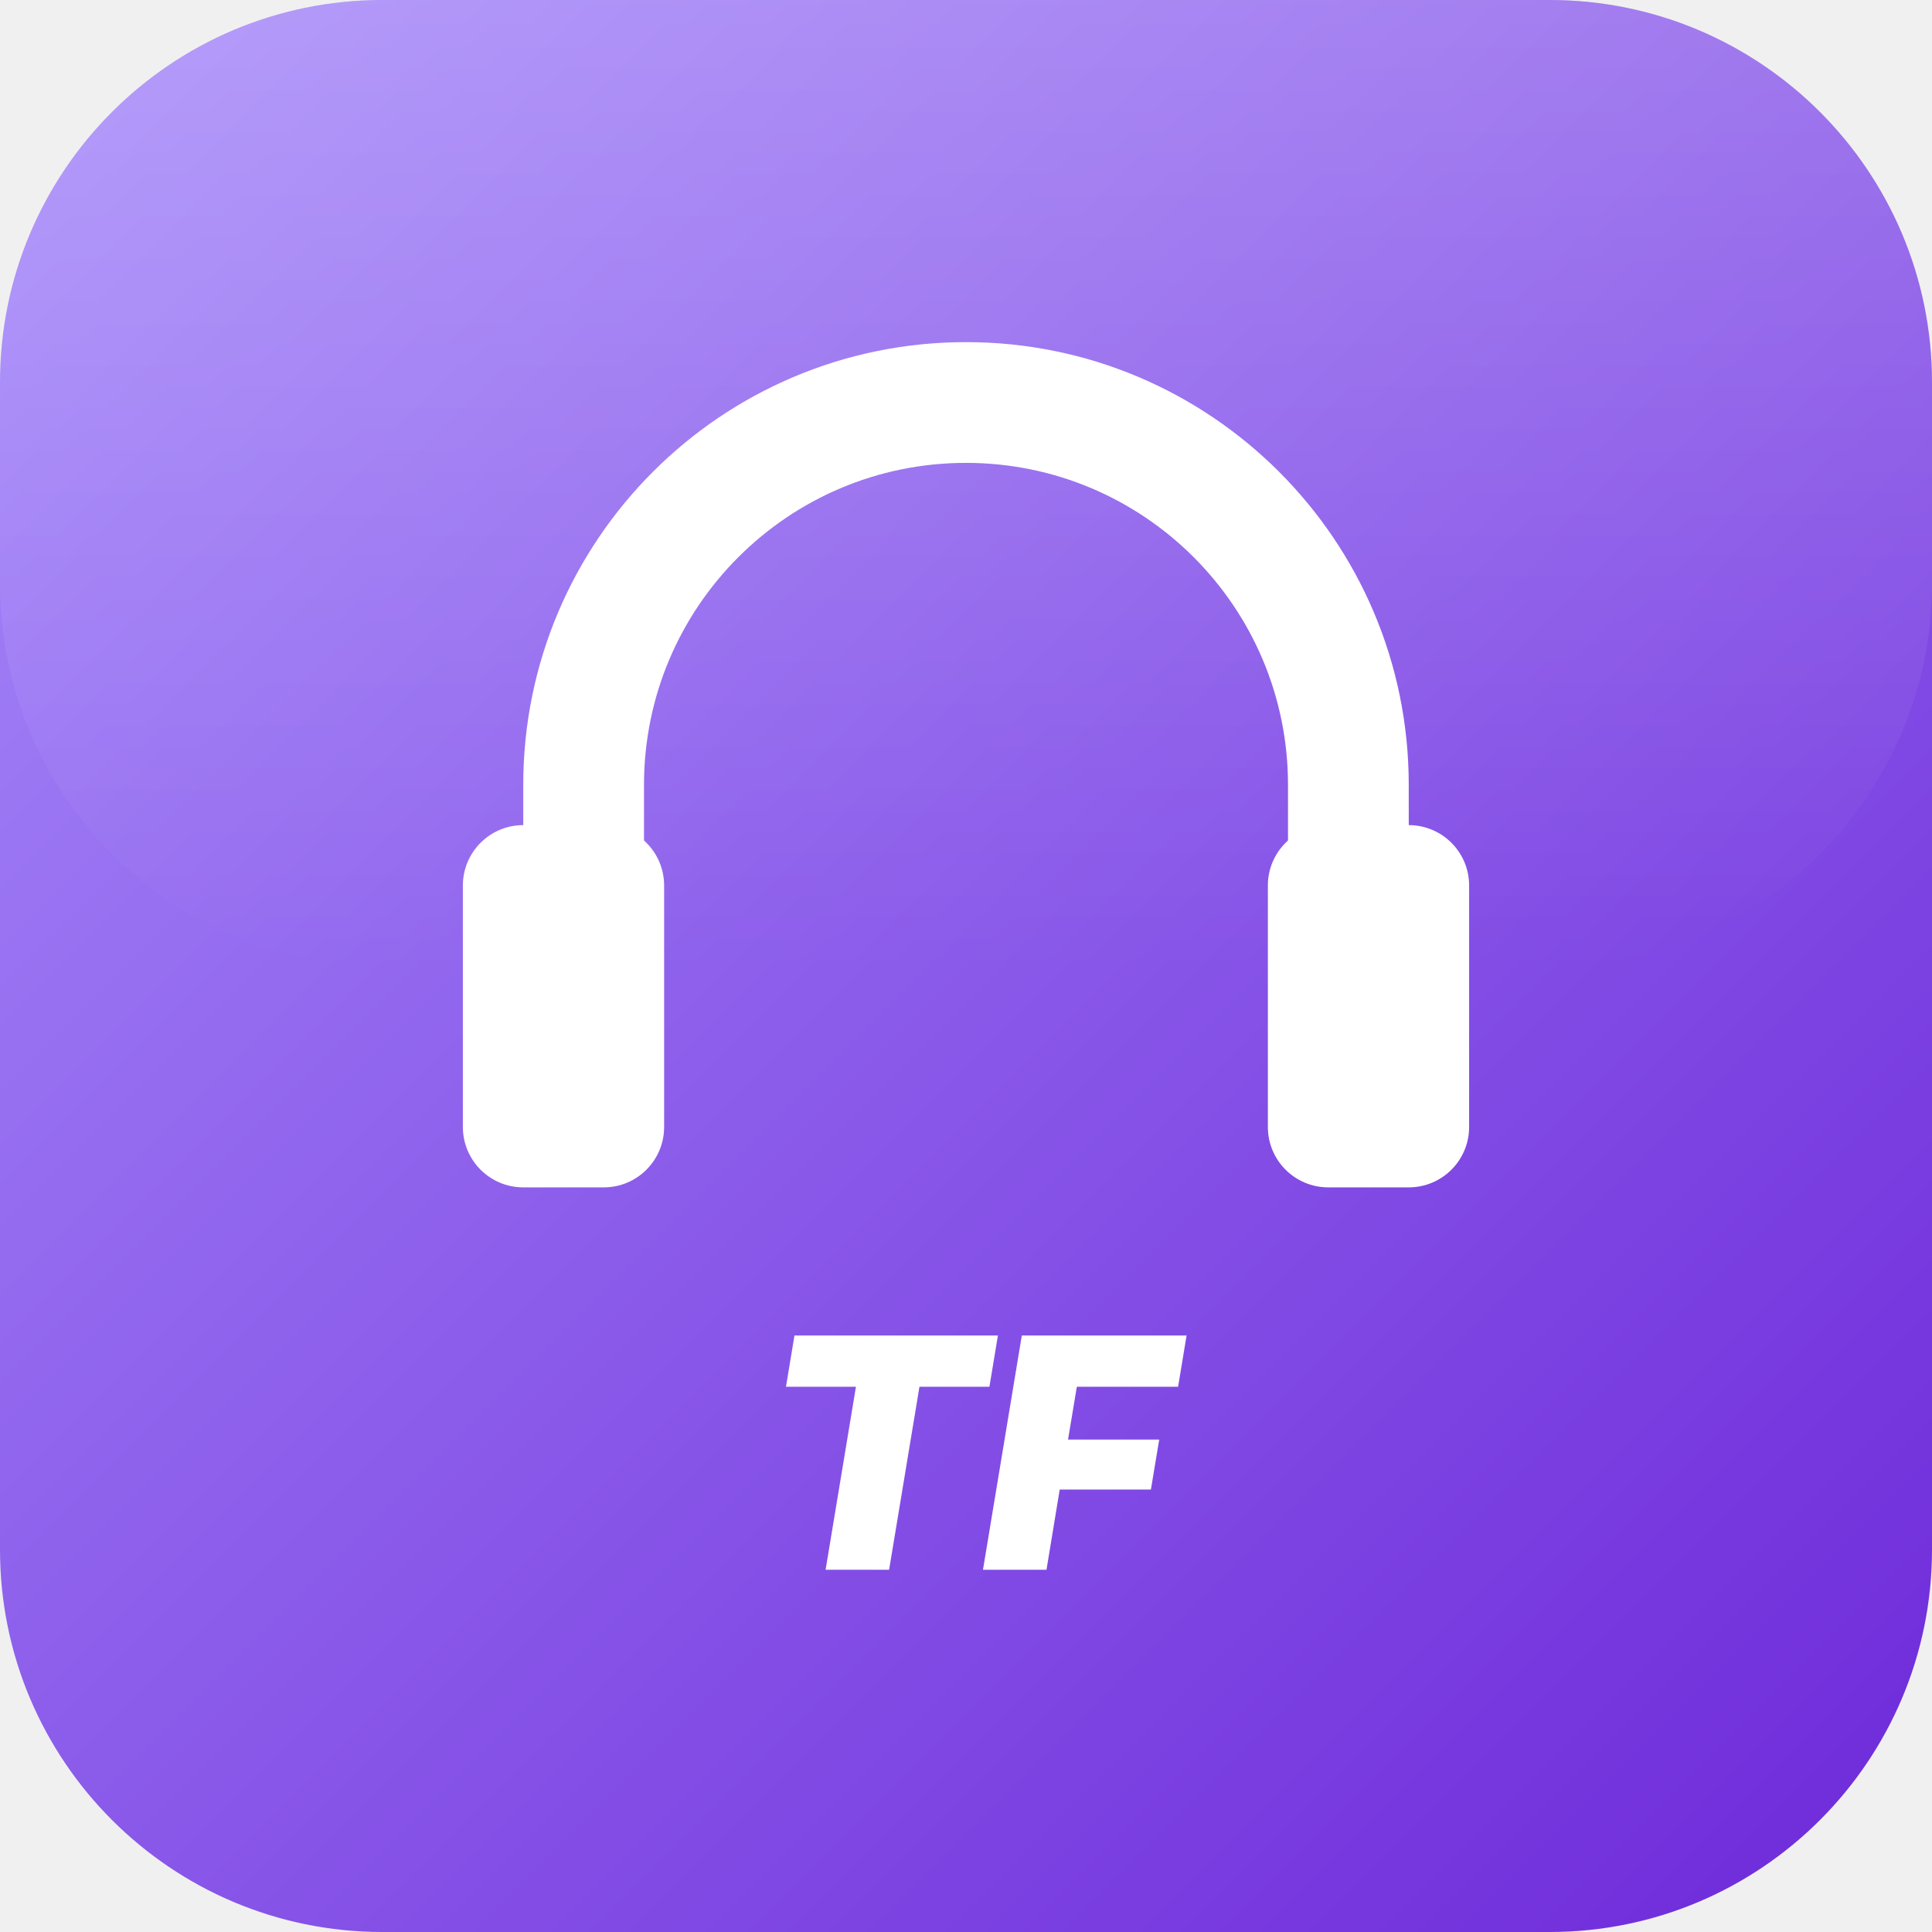
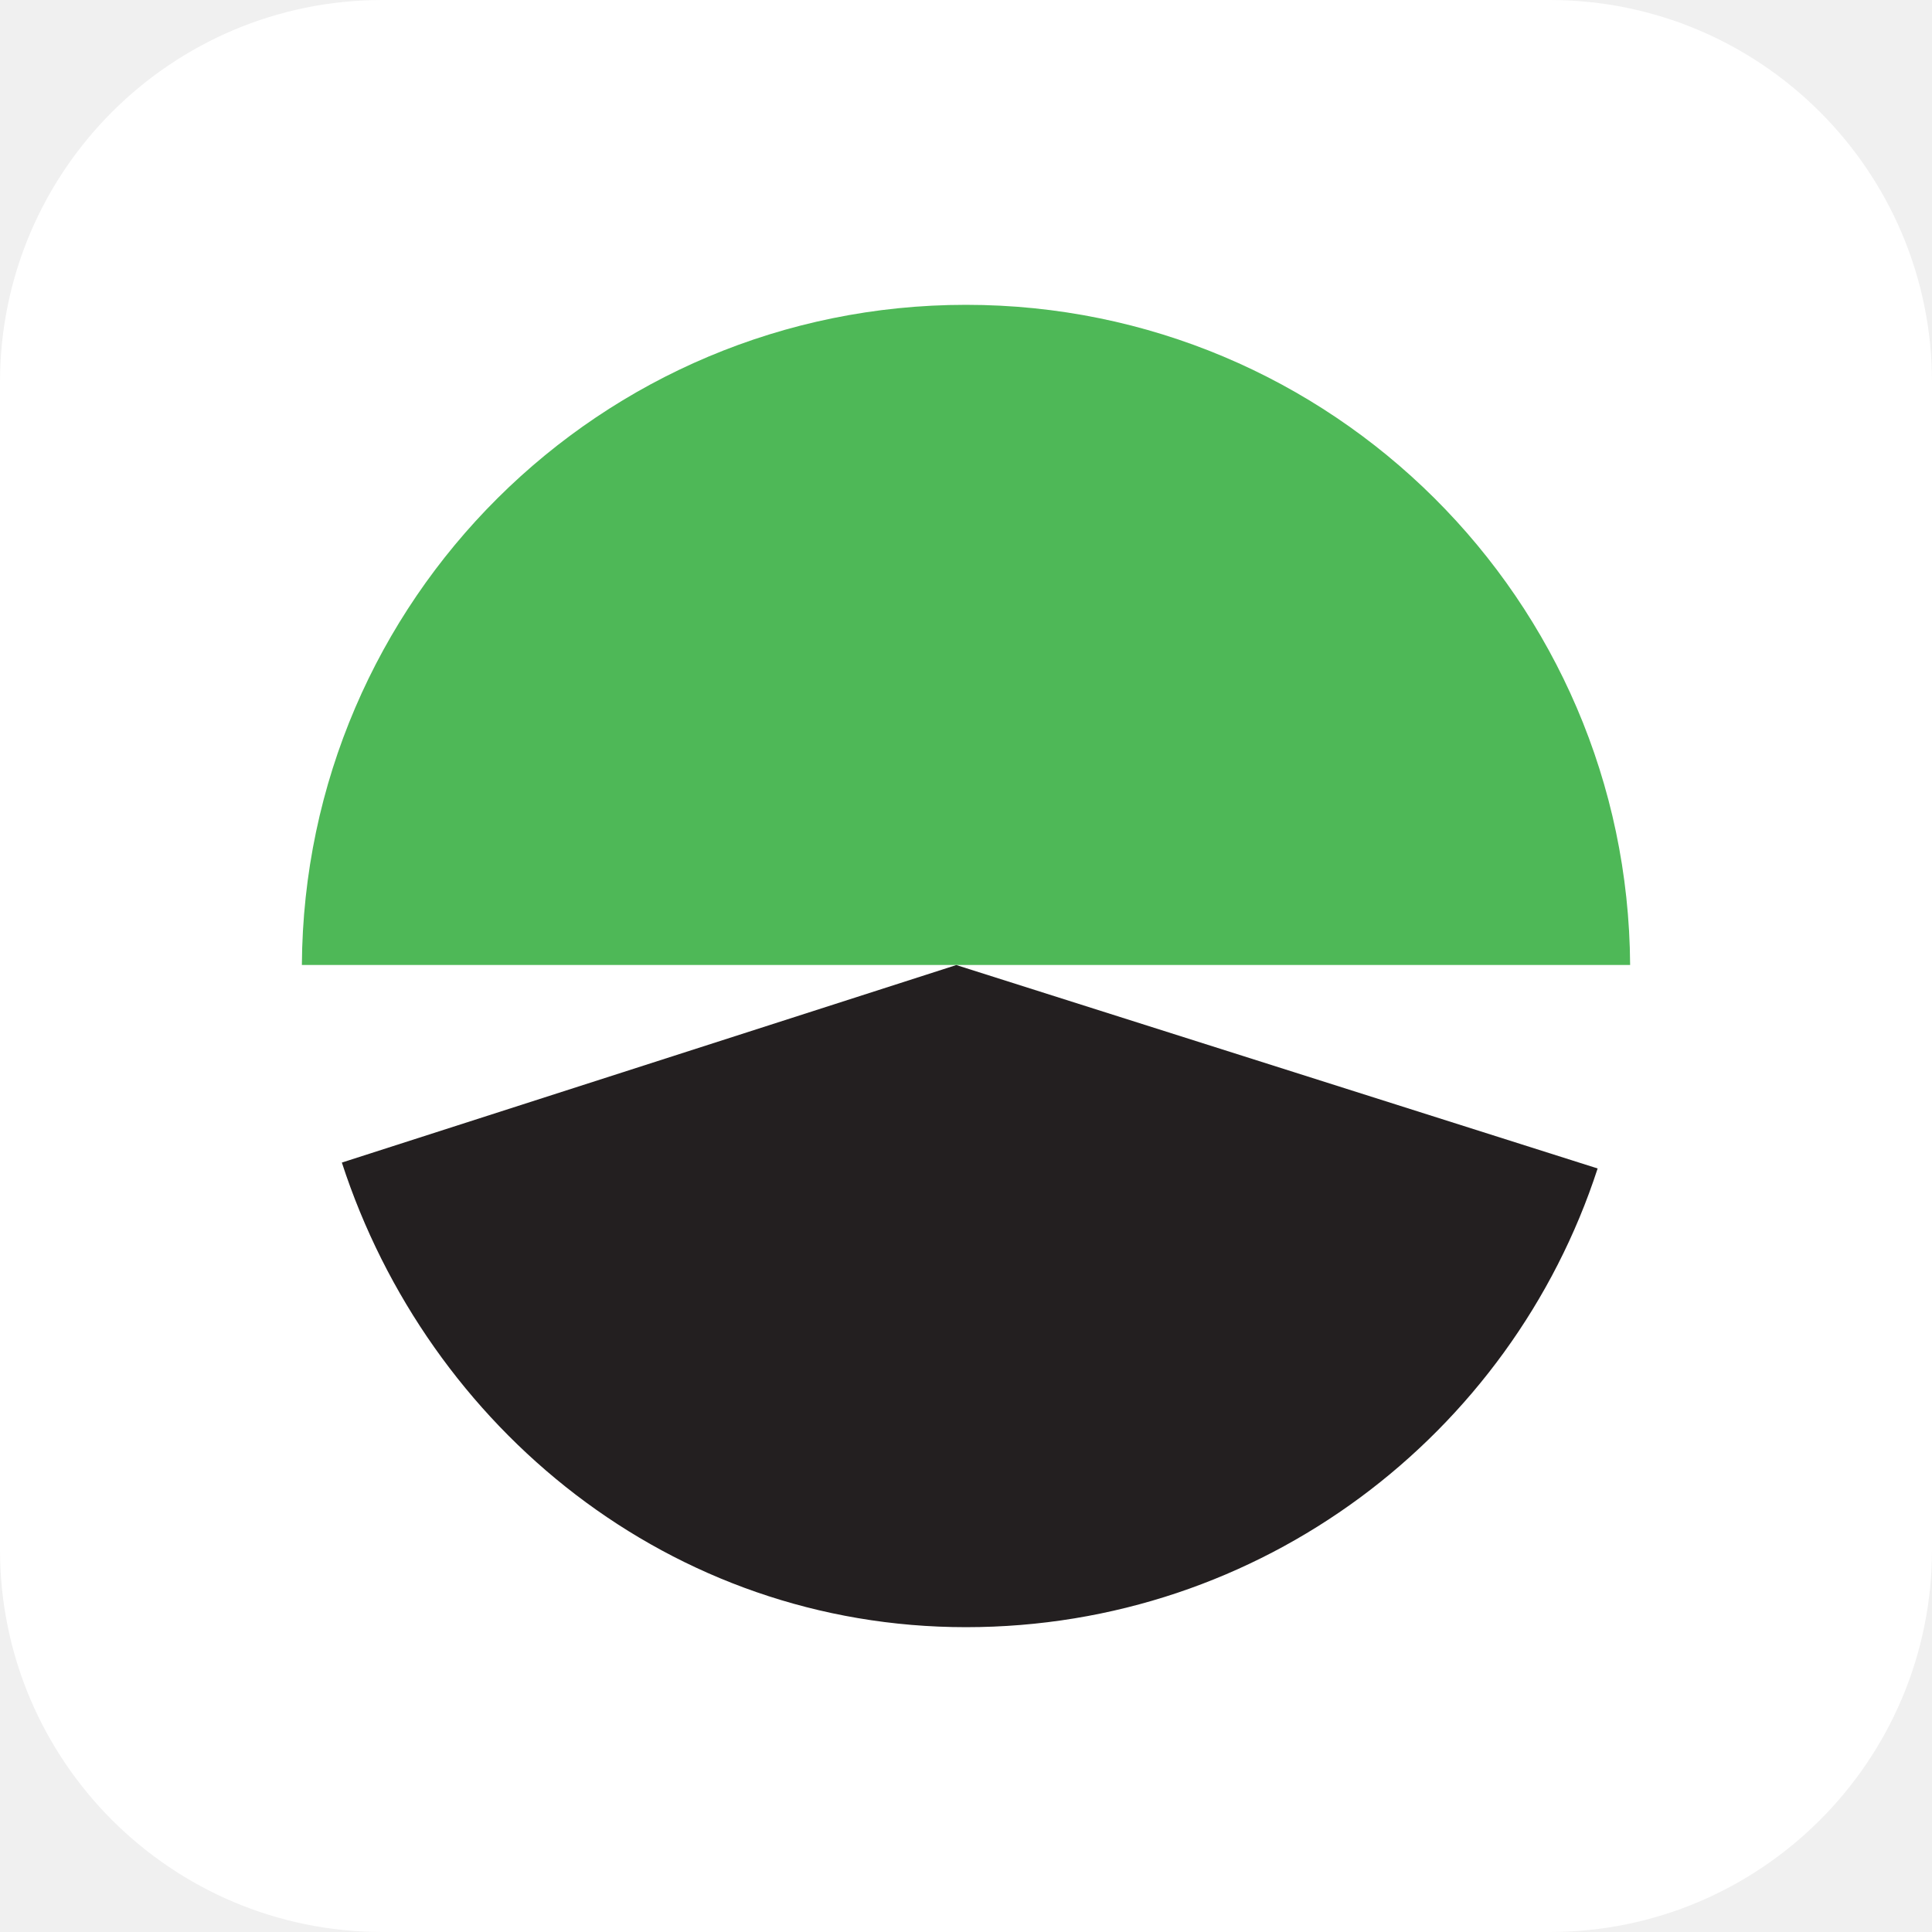
<svg xmlns="http://www.w3.org/2000/svg" viewBox="0 0 192 192">
-   <defs>
-     <linearGradient id="g1" x1="0" y1="0" x2="1" y2="1">
-       <stop offset="0%" stop-color="#a78bfa" />
-       <stop offset="100%" stop-color="#6d28d9" />
-     </linearGradient>
-     <linearGradient id="g2" x1="0" y1="0" x2="0" y2="1">
-       <stop offset="0%" stop-color="rgba(255,255,255,.18)" />
-       <stop offset="100%" stop-color="rgba(255,255,255,0)" />
-     </linearGradient>
-   </defs>
-   <rect width="192" height="192" rx="38" fill="url(#g1)" />
-   <rect x="0" y="0" width="192" height="96" rx="38" fill="url(#g2)" />
-   <g transform="translate(96,108)" fill="#ffffff">
-     <path d="M-44,-30 a44,44 0 1 1 88,0 v6 h-12 v-6 a32,32 0 1 0 -64,0 v6 h-12 z" />
-     <rect x="-50" y="-26" width="20" height="36" rx="6" />
-     <rect x="30" y="-26" width="20" height="36" rx="6" />
-     <text x="0" y="48" font-family="Inter, system-ui, -apple-system, Segoe UI, sans-serif" font-size="32" font-weight="900" font-style="italic" text-anchor="middle">TF</text>
+   <rect width="192" height="192" rx="38" fill="#ffffff" />
+   <g transform="translate(30, 30) scale(1.0)">
+     <svg viewBox="0 0 132.88 132.29" width="132" height="132">
+       <path fill="#4eb857" d="M132.88,66.04C132.66,29.53,103,0,66.44,0S.22,29.53,0,66.04h132.88Z" />
+       <path fill="#231f20" d="M4,85.81c8.66,26.63,32.92,46.48,62.44,46.48s54.53-19.26,63.19-45.89l-64.16-20.35L4,85.81Z" />
+     </svg>
  </g>
</svg>
